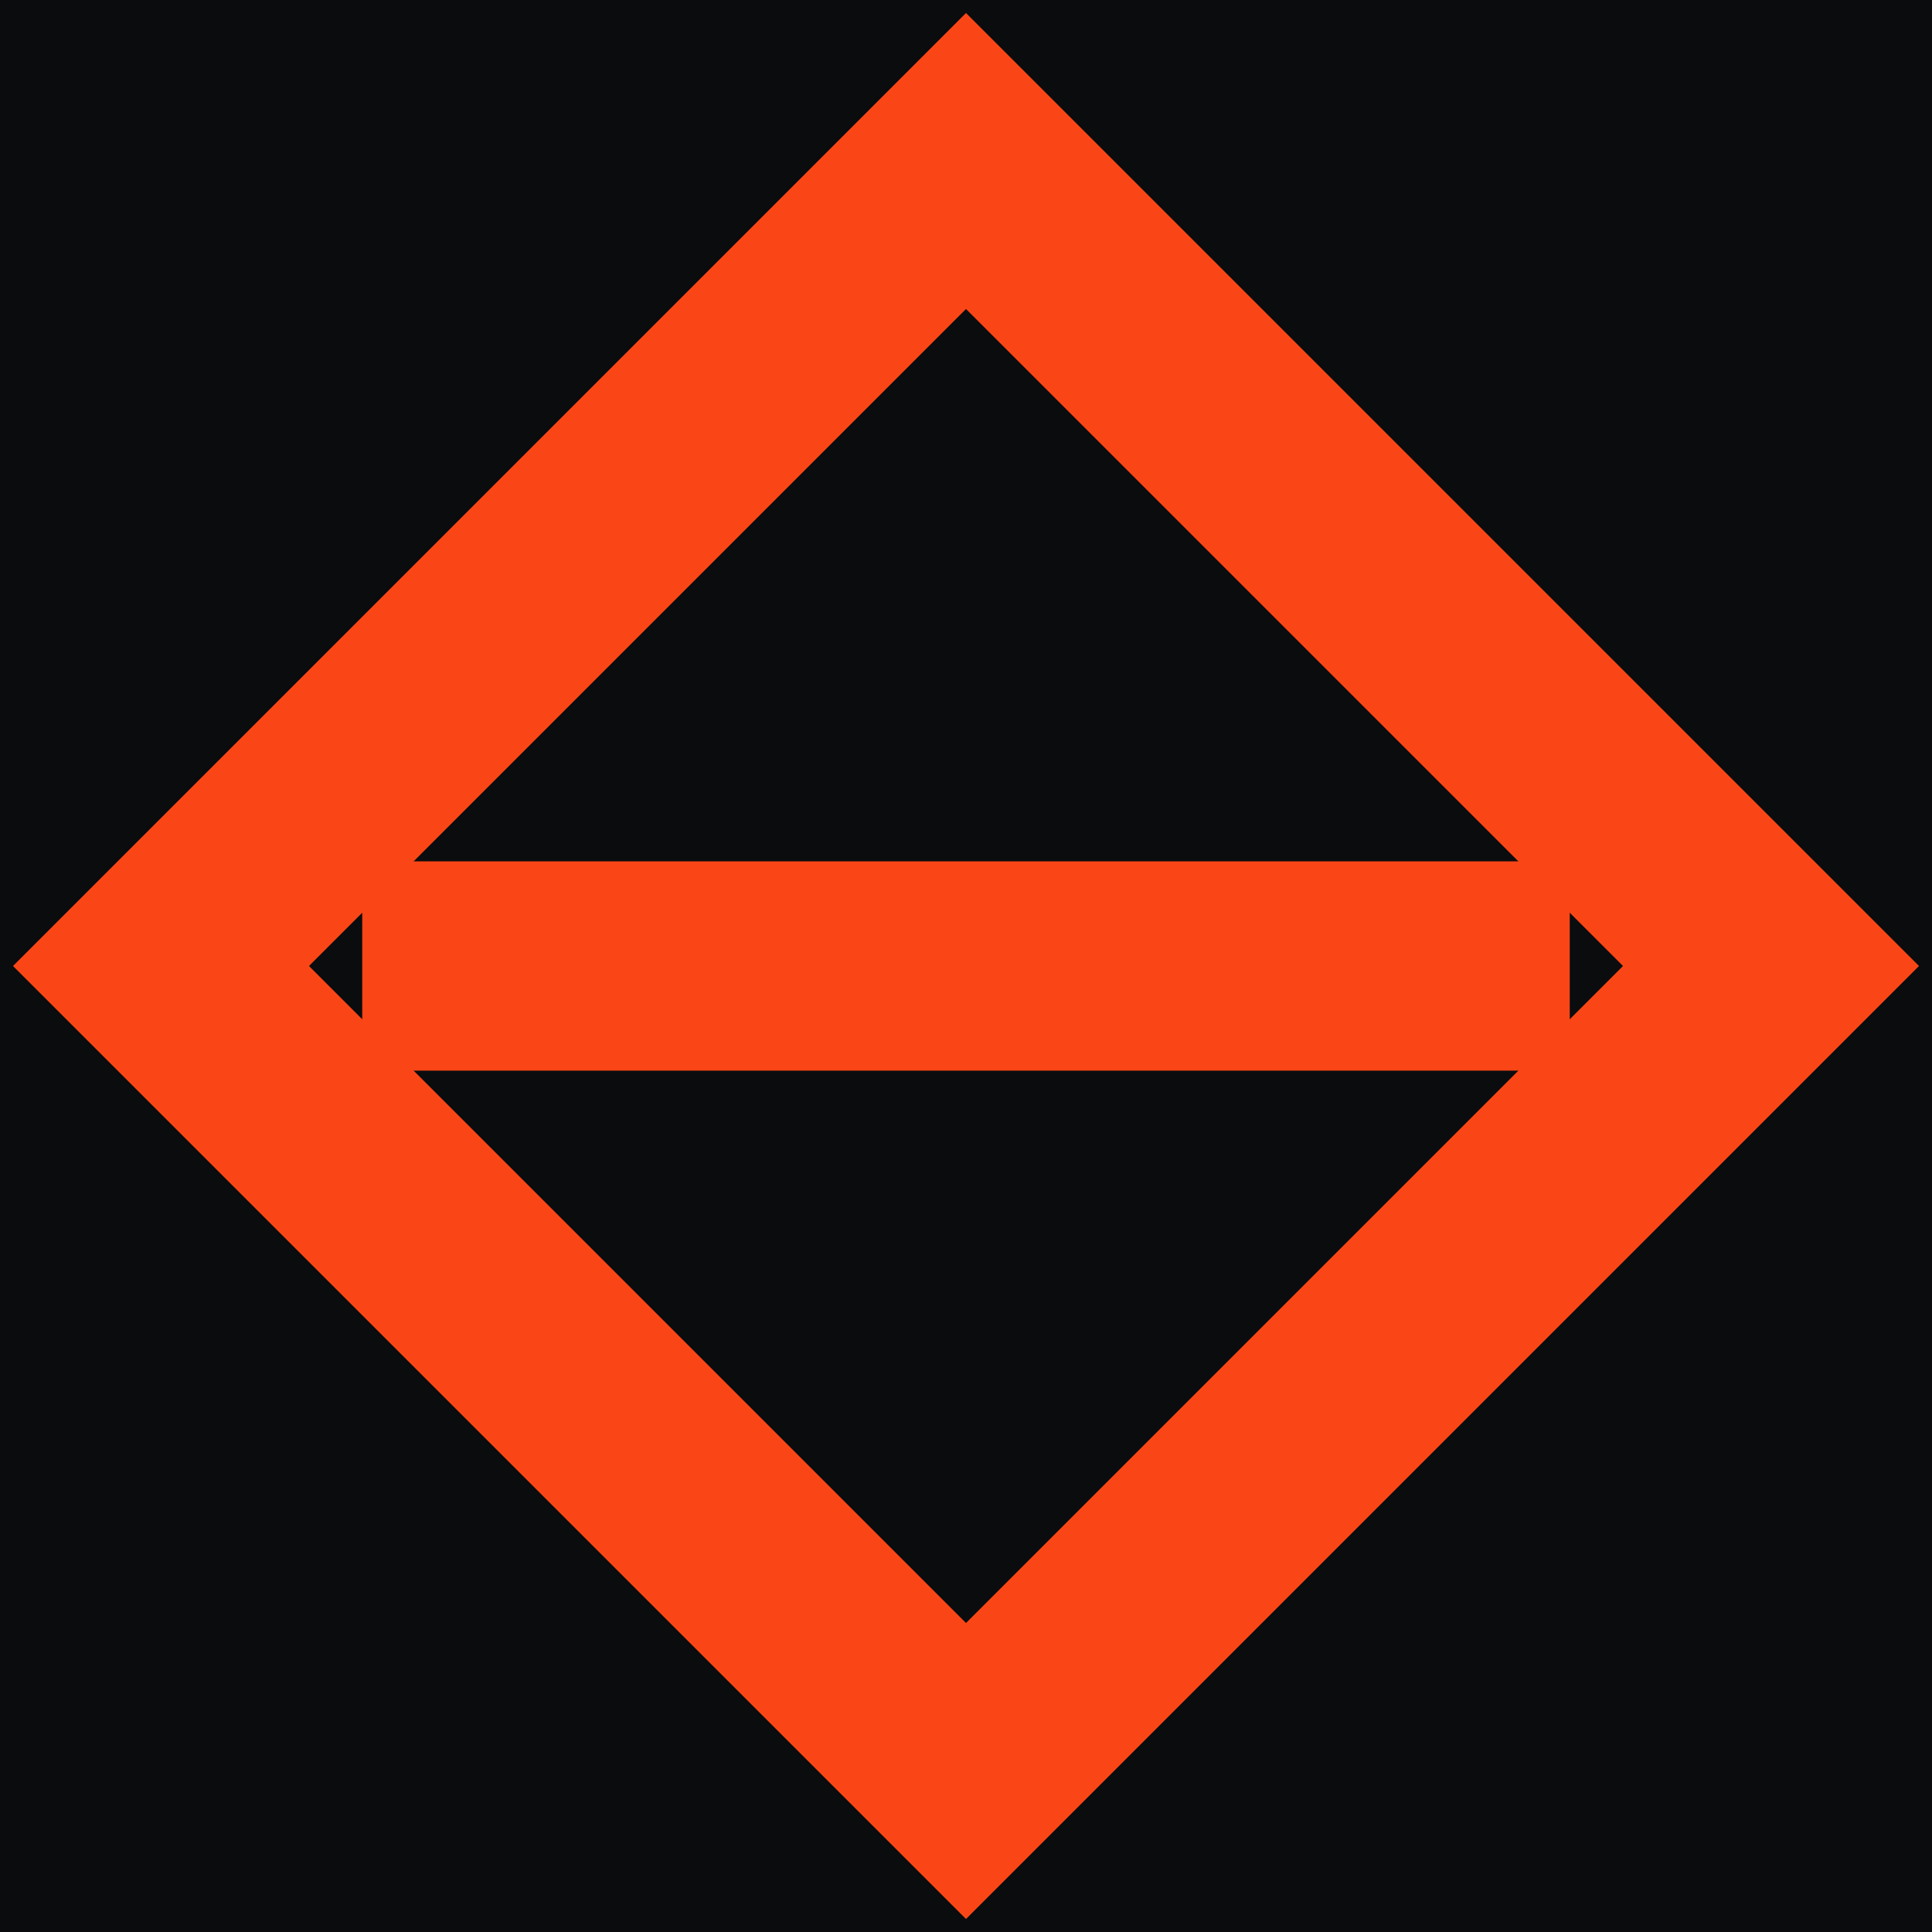
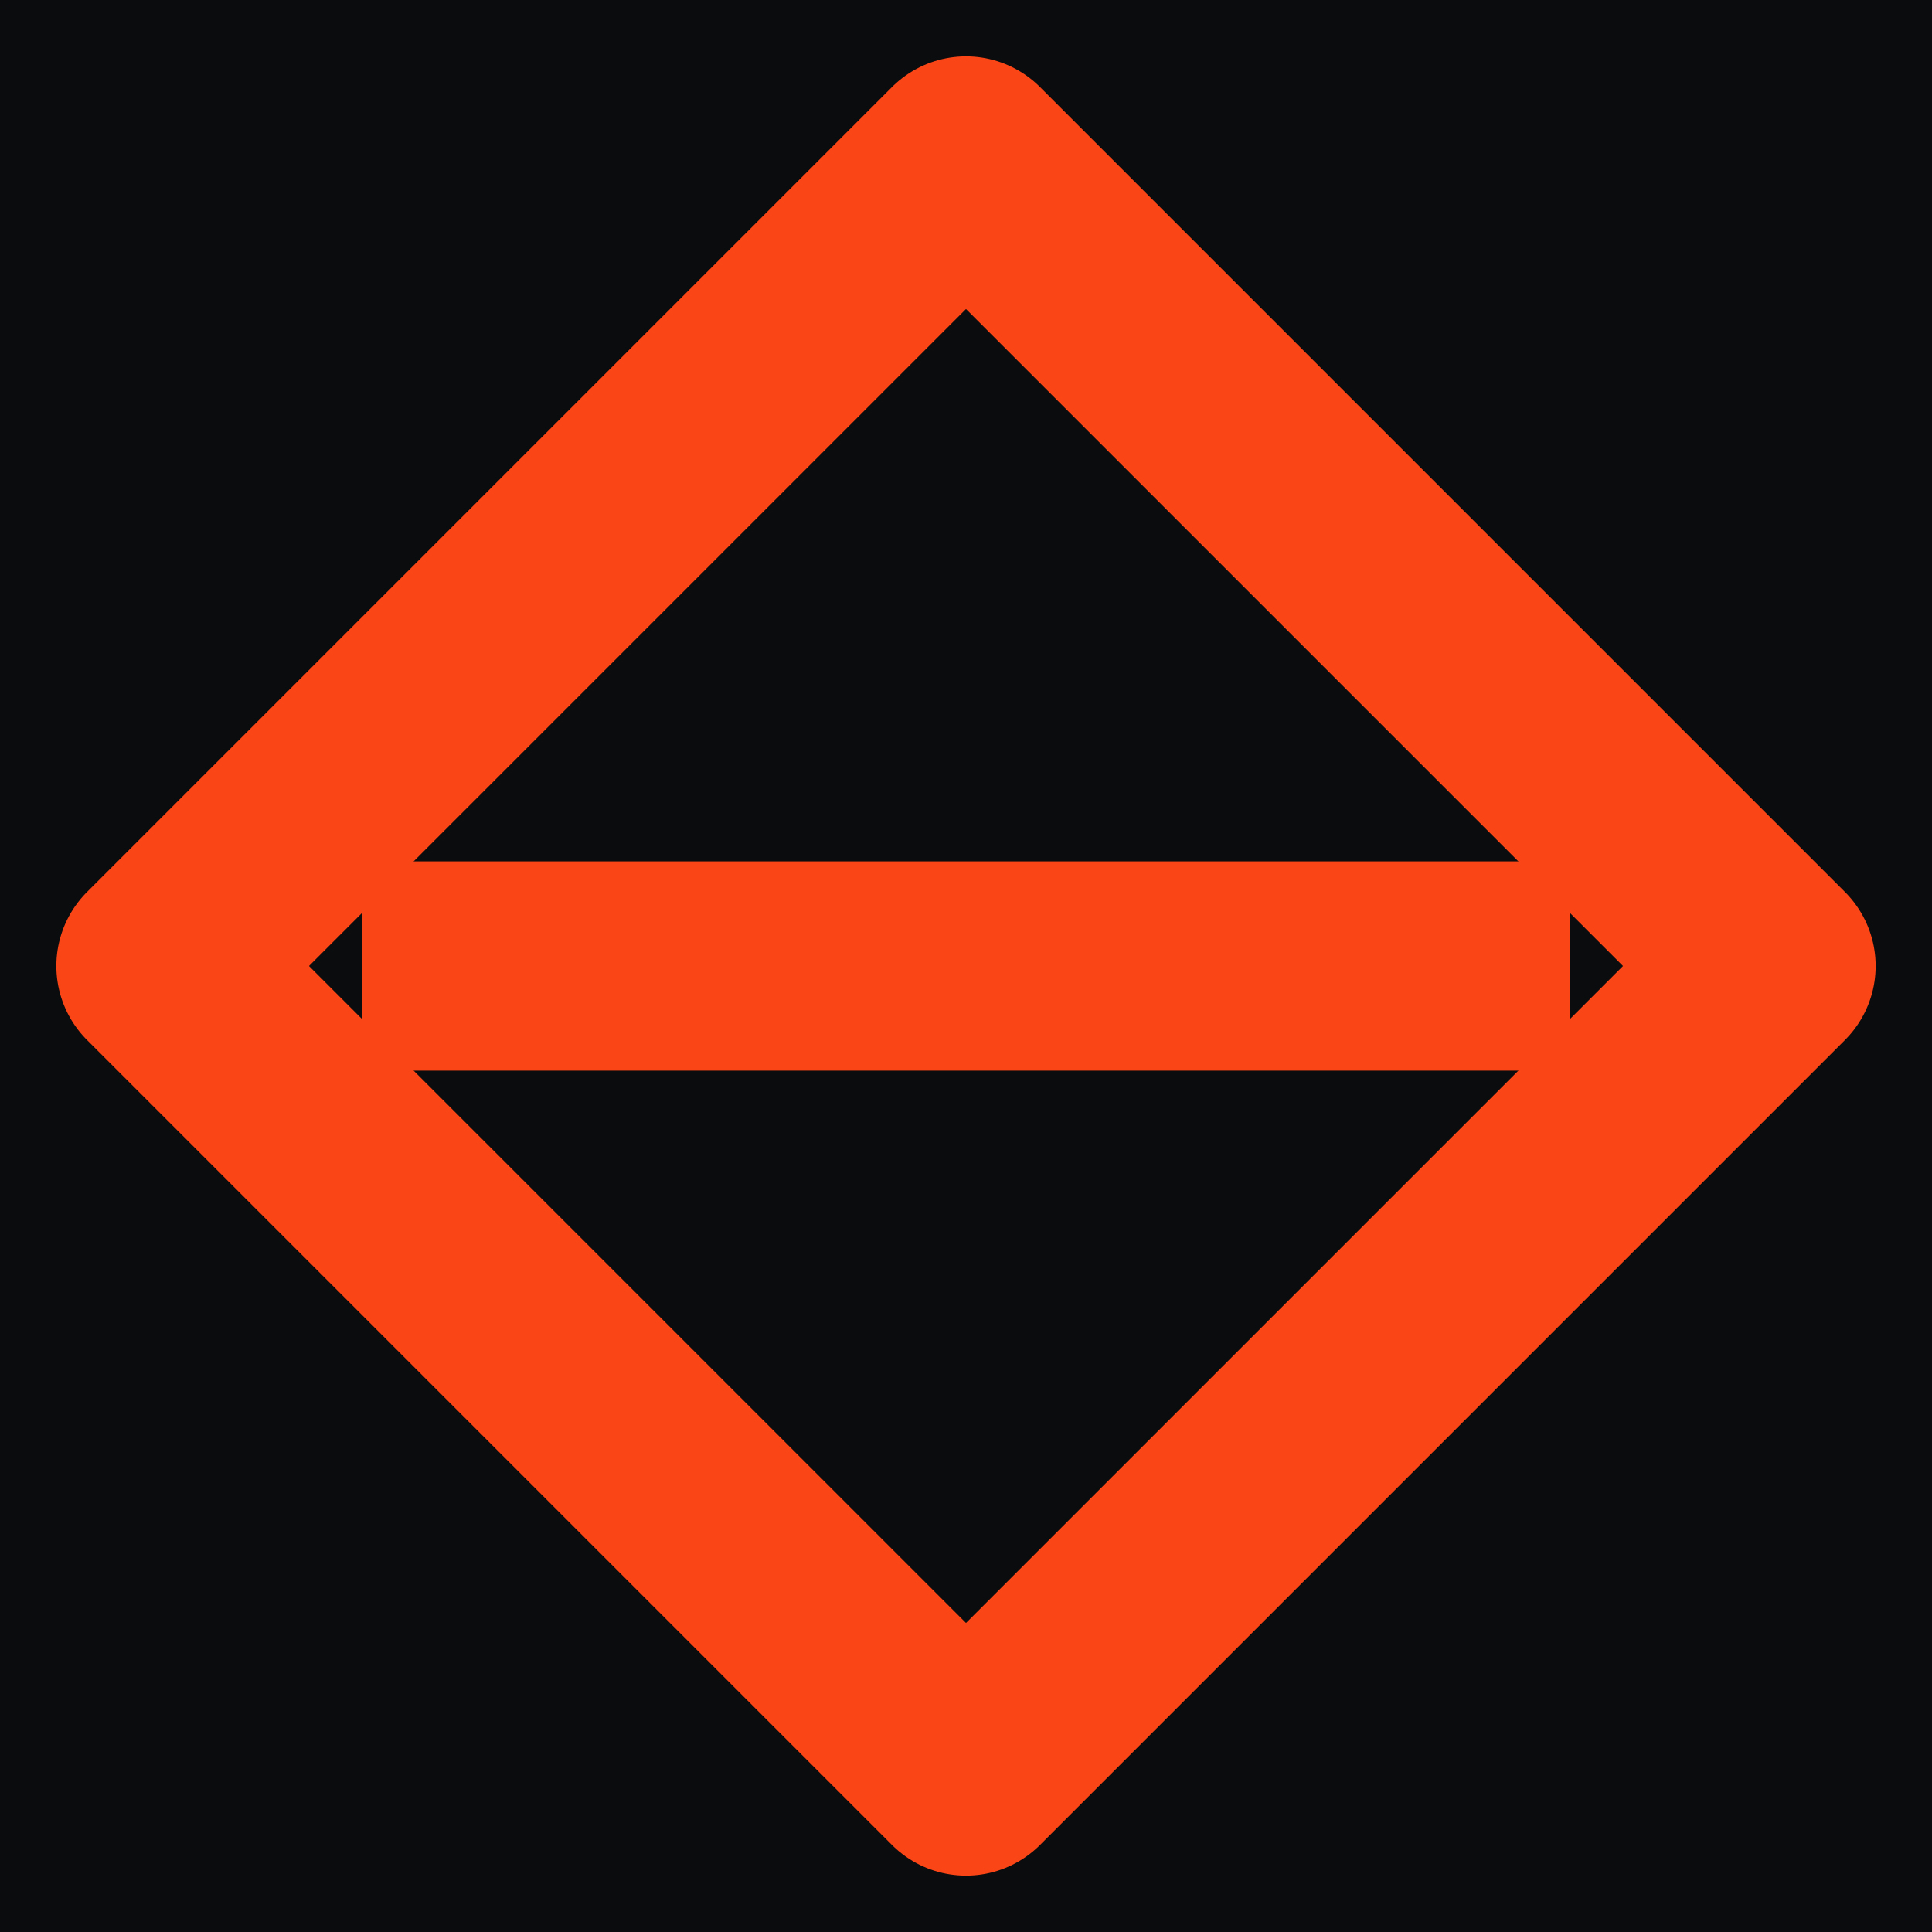
<svg xmlns="http://www.w3.org/2000/svg" viewBox="0 0 24 24">
  <rect width="24" height="24" fill="#0b0c0e" />
-   <path d="M12 2 22 12 12 22 2 12Z" fill="none" stroke="#fa4616" stroke-width="2.6" />
+   <path d="M12 2 22 12 12 22 2 12Z" fill="none" stroke="#fa4616" stroke-width="2.6" stroke-linejoin="round" />
  <path d="M4.5 12h15" stroke="#fa4616" stroke-width="2.6" />
</svg>
